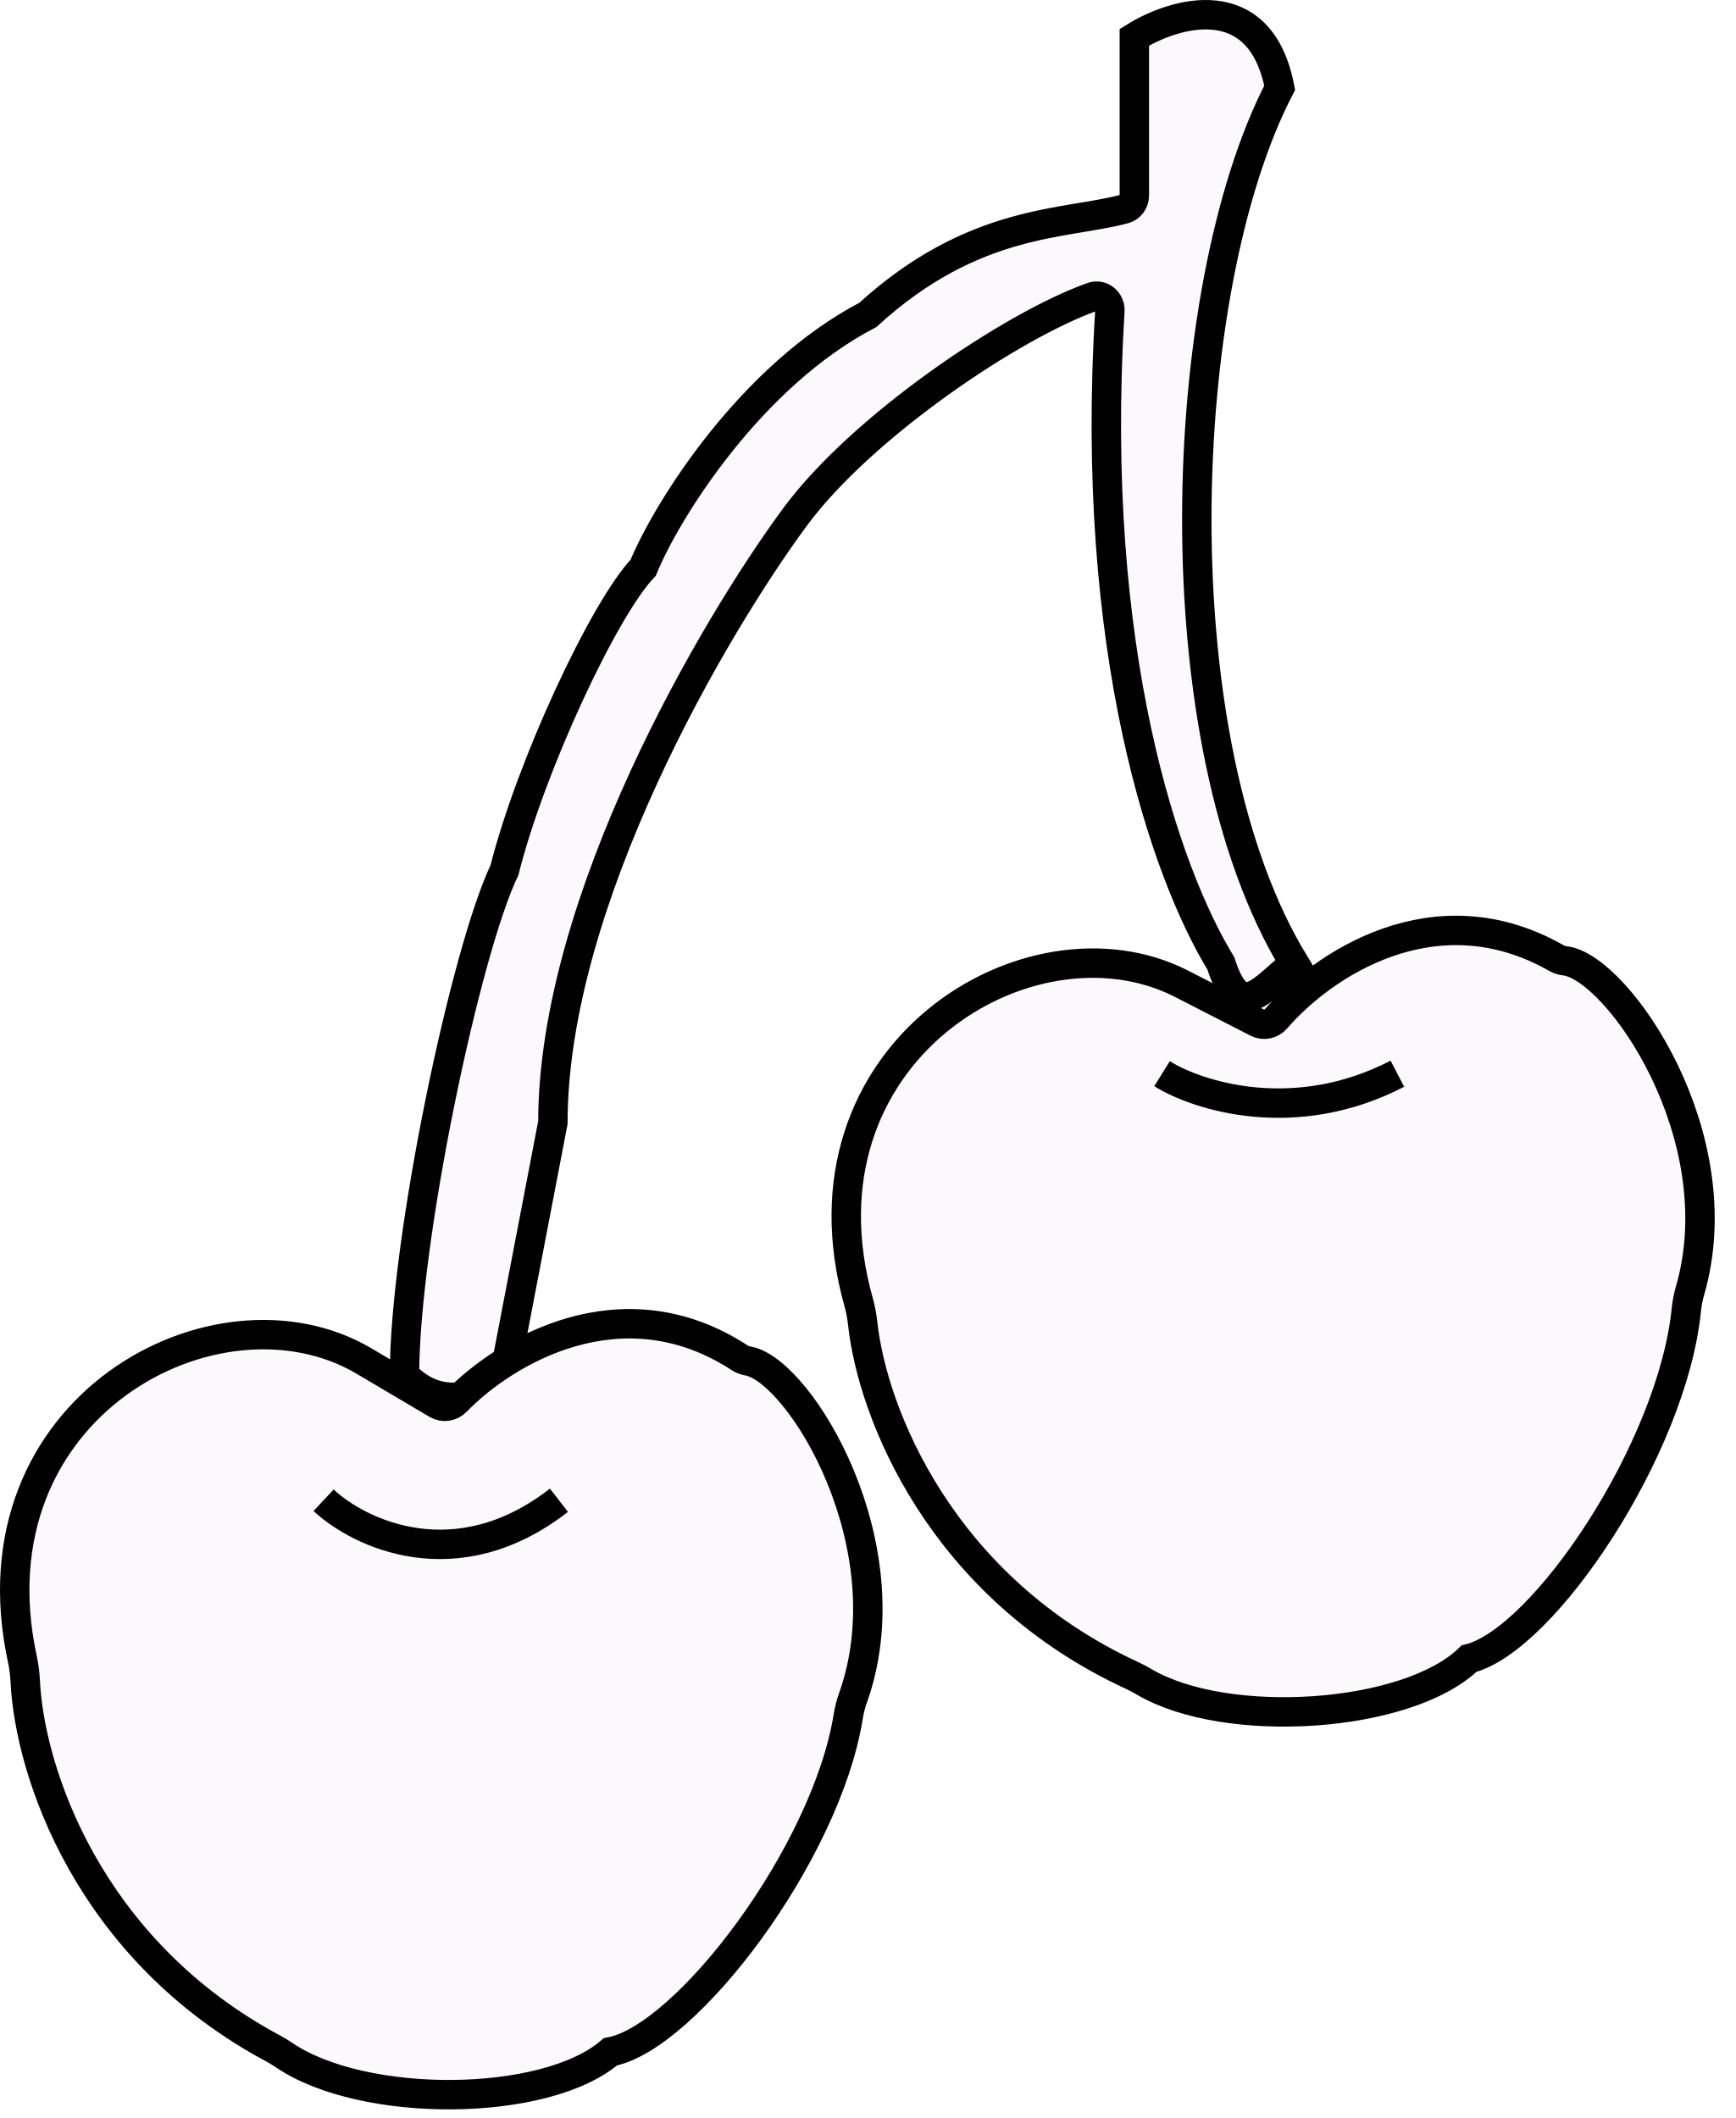
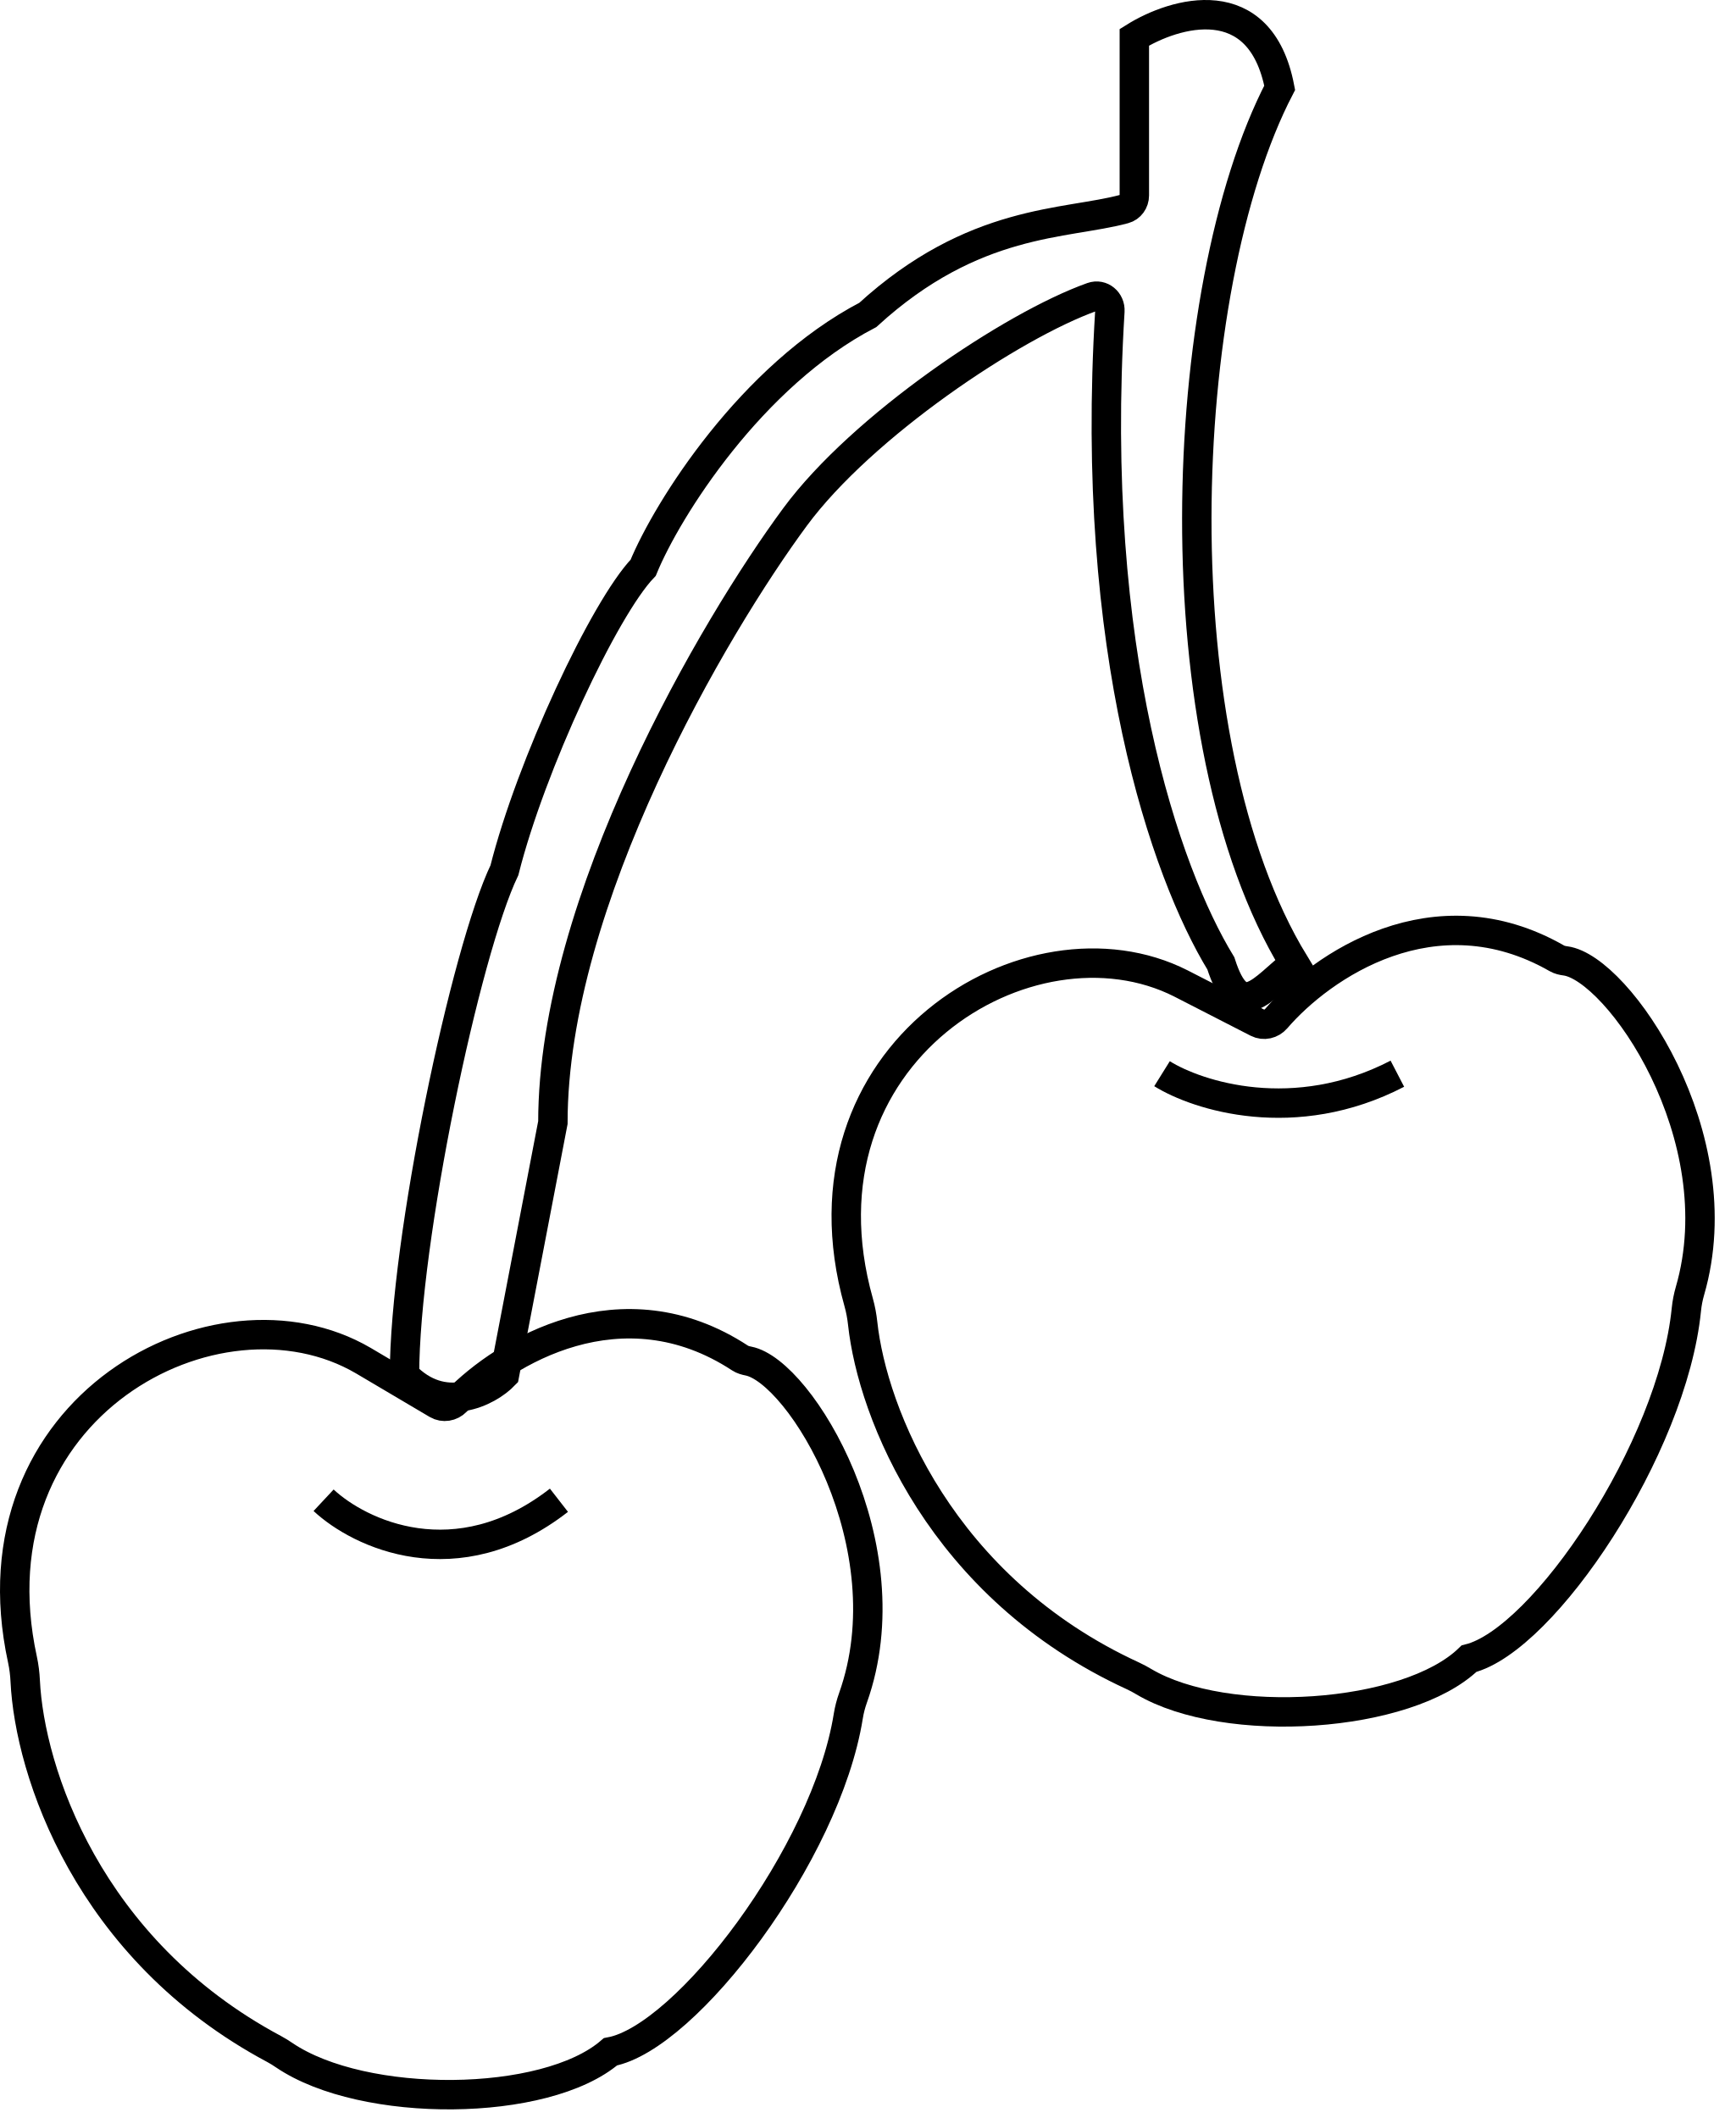
<svg xmlns="http://www.w3.org/2000/svg" width="118" height="144" viewBox="0 0 118 144" fill="none">
-   <path d="M87 5.967C85.682 -0.897 79.863 0.819 77.118 2.535V13.289C77.118 13.714 76.85 14.097 76.439 14.208C72.439 15.293 66.214 14.815 59 21.411C51.094 25.53 45.374 34.596 43.727 38.6C41.092 41.346 36.091 52.029 34.294 59.164C31.659 64.655 27.5 84.332 27.5 93.484C30.135 96.23 33.196 94.628 34.294 93.484L37.588 76.324C37.588 61.223 48.569 42.575 54.059 35.139C58.609 28.977 68.808 22.127 74.253 20.188C74.887 19.962 75.496 20.486 75.455 21.158C74.026 44.291 79.23 59.328 83 65.5C84.318 69.618 85.804 67.216 88 65.5C78.776 50.399 79.863 19.695 87 5.967Z" fill="#FBF9FB" stroke="black" stroke-width="2" />
-   <path d="M1.528 112.837C-2.208 95.652 14.772 86.702 24.697 92.505L29.72 95.475C30.14 95.723 30.674 95.631 31.014 95.281C34.303 91.889 42.282 87.071 50.312 92.331C50.48 92.441 50.681 92.497 50.878 92.535C54.401 93.218 61.66 105.119 57.992 115.433C57.846 115.841 57.738 116.261 57.669 116.69C56.167 126.046 46.652 138.541 41.5 139.5C37.084 143.305 24.722 143.384 19.332 139.736C19.106 139.583 18.875 139.436 18.634 139.308C5.957 132.543 2.008 120.407 1.714 114.289C1.691 113.803 1.631 113.313 1.528 112.837Z" fill="#FBF9FB" stroke="black" stroke-width="2" />
-   <path d="M58.377 88.545C53.621 71.614 70.036 61.665 80.289 66.865L85.481 69.528C85.915 69.751 86.443 69.627 86.761 69.257C89.841 65.675 97.519 60.388 105.849 65.159C106.023 65.259 106.226 65.303 106.426 65.329C109.983 65.8 117.941 77.247 114.895 87.761C114.775 88.177 114.691 88.603 114.648 89.035C113.709 98.464 104.957 111.506 99.872 112.771C95.691 116.833 83.356 117.65 77.758 114.332C77.523 114.193 77.283 114.059 77.035 113.946C63.976 107.951 59.309 96.073 58.65 89.983C58.598 89.499 58.509 89.014 58.377 88.545Z" fill="#FBF9FB" stroke="black" stroke-width="2" />
+   <path d="M87 5.967C85.682 -0.897 79.863 0.819 77.118 2.535V13.289C77.118 13.714 76.85 14.097 76.439 14.208C72.439 15.293 66.214 14.815 59 21.411C51.094 25.53 45.374 34.596 43.727 38.6C41.092 41.346 36.091 52.029 34.294 59.164C31.659 64.655 27.5 84.332 27.5 93.484C30.135 96.23 33.196 94.628 34.294 93.484L37.588 76.324C37.588 61.223 48.569 42.575 54.059 35.139C58.609 28.977 68.808 22.127 74.253 20.188C74.887 19.962 75.496 20.486 75.455 21.158C74.026 44.291 79.23 59.328 83 65.5C84.318 69.618 85.804 67.216 88 65.5C78.776 50.399 79.863 19.695 87 5.967Z" stroke="black" stroke-width="2" />
+   <path d="M1.528 112.837C-2.208 95.652 14.772 86.702 24.697 92.505L29.72 95.475C30.14 95.723 30.674 95.631 31.014 95.281C34.303 91.889 42.282 87.071 50.312 92.331C50.48 92.441 50.681 92.497 50.878 92.535C54.401 93.218 61.66 105.119 57.992 115.433C57.846 115.841 57.738 116.261 57.669 116.69C56.167 126.046 46.652 138.541 41.5 139.5C37.084 143.305 24.722 143.384 19.332 139.736C19.106 139.583 18.875 139.436 18.634 139.308C5.957 132.543 2.008 120.407 1.714 114.289C1.691 113.803 1.631 113.313 1.528 112.837Z" stroke="black" stroke-width="2" />
+   <path d="M58.377 88.545C53.621 71.614 70.036 61.665 80.289 66.865L85.481 69.528C85.915 69.751 86.443 69.627 86.761 69.257C89.841 65.675 97.519 60.388 105.849 65.159C106.023 65.259 106.226 65.303 106.426 65.329C109.983 65.8 117.941 77.247 114.895 87.761C114.775 88.177 114.691 88.603 114.648 89.035C113.709 98.464 104.957 111.506 99.872 112.771C95.691 116.833 83.356 117.65 77.758 114.332C77.523 114.193 77.283 114.059 77.035 113.946C63.976 107.951 59.309 96.073 58.65 89.983C58.598 89.499 58.509 89.014 58.377 88.545Z" stroke="black" stroke-width="2" />
  <path d="M22 102C24.424 104.264 31.018 107.433 38 102" stroke="black" stroke-width="2" />
  <path d="M79 73C81.424 74.509 88.018 76.622 95 73" stroke="black" stroke-width="2" />
</svg>
